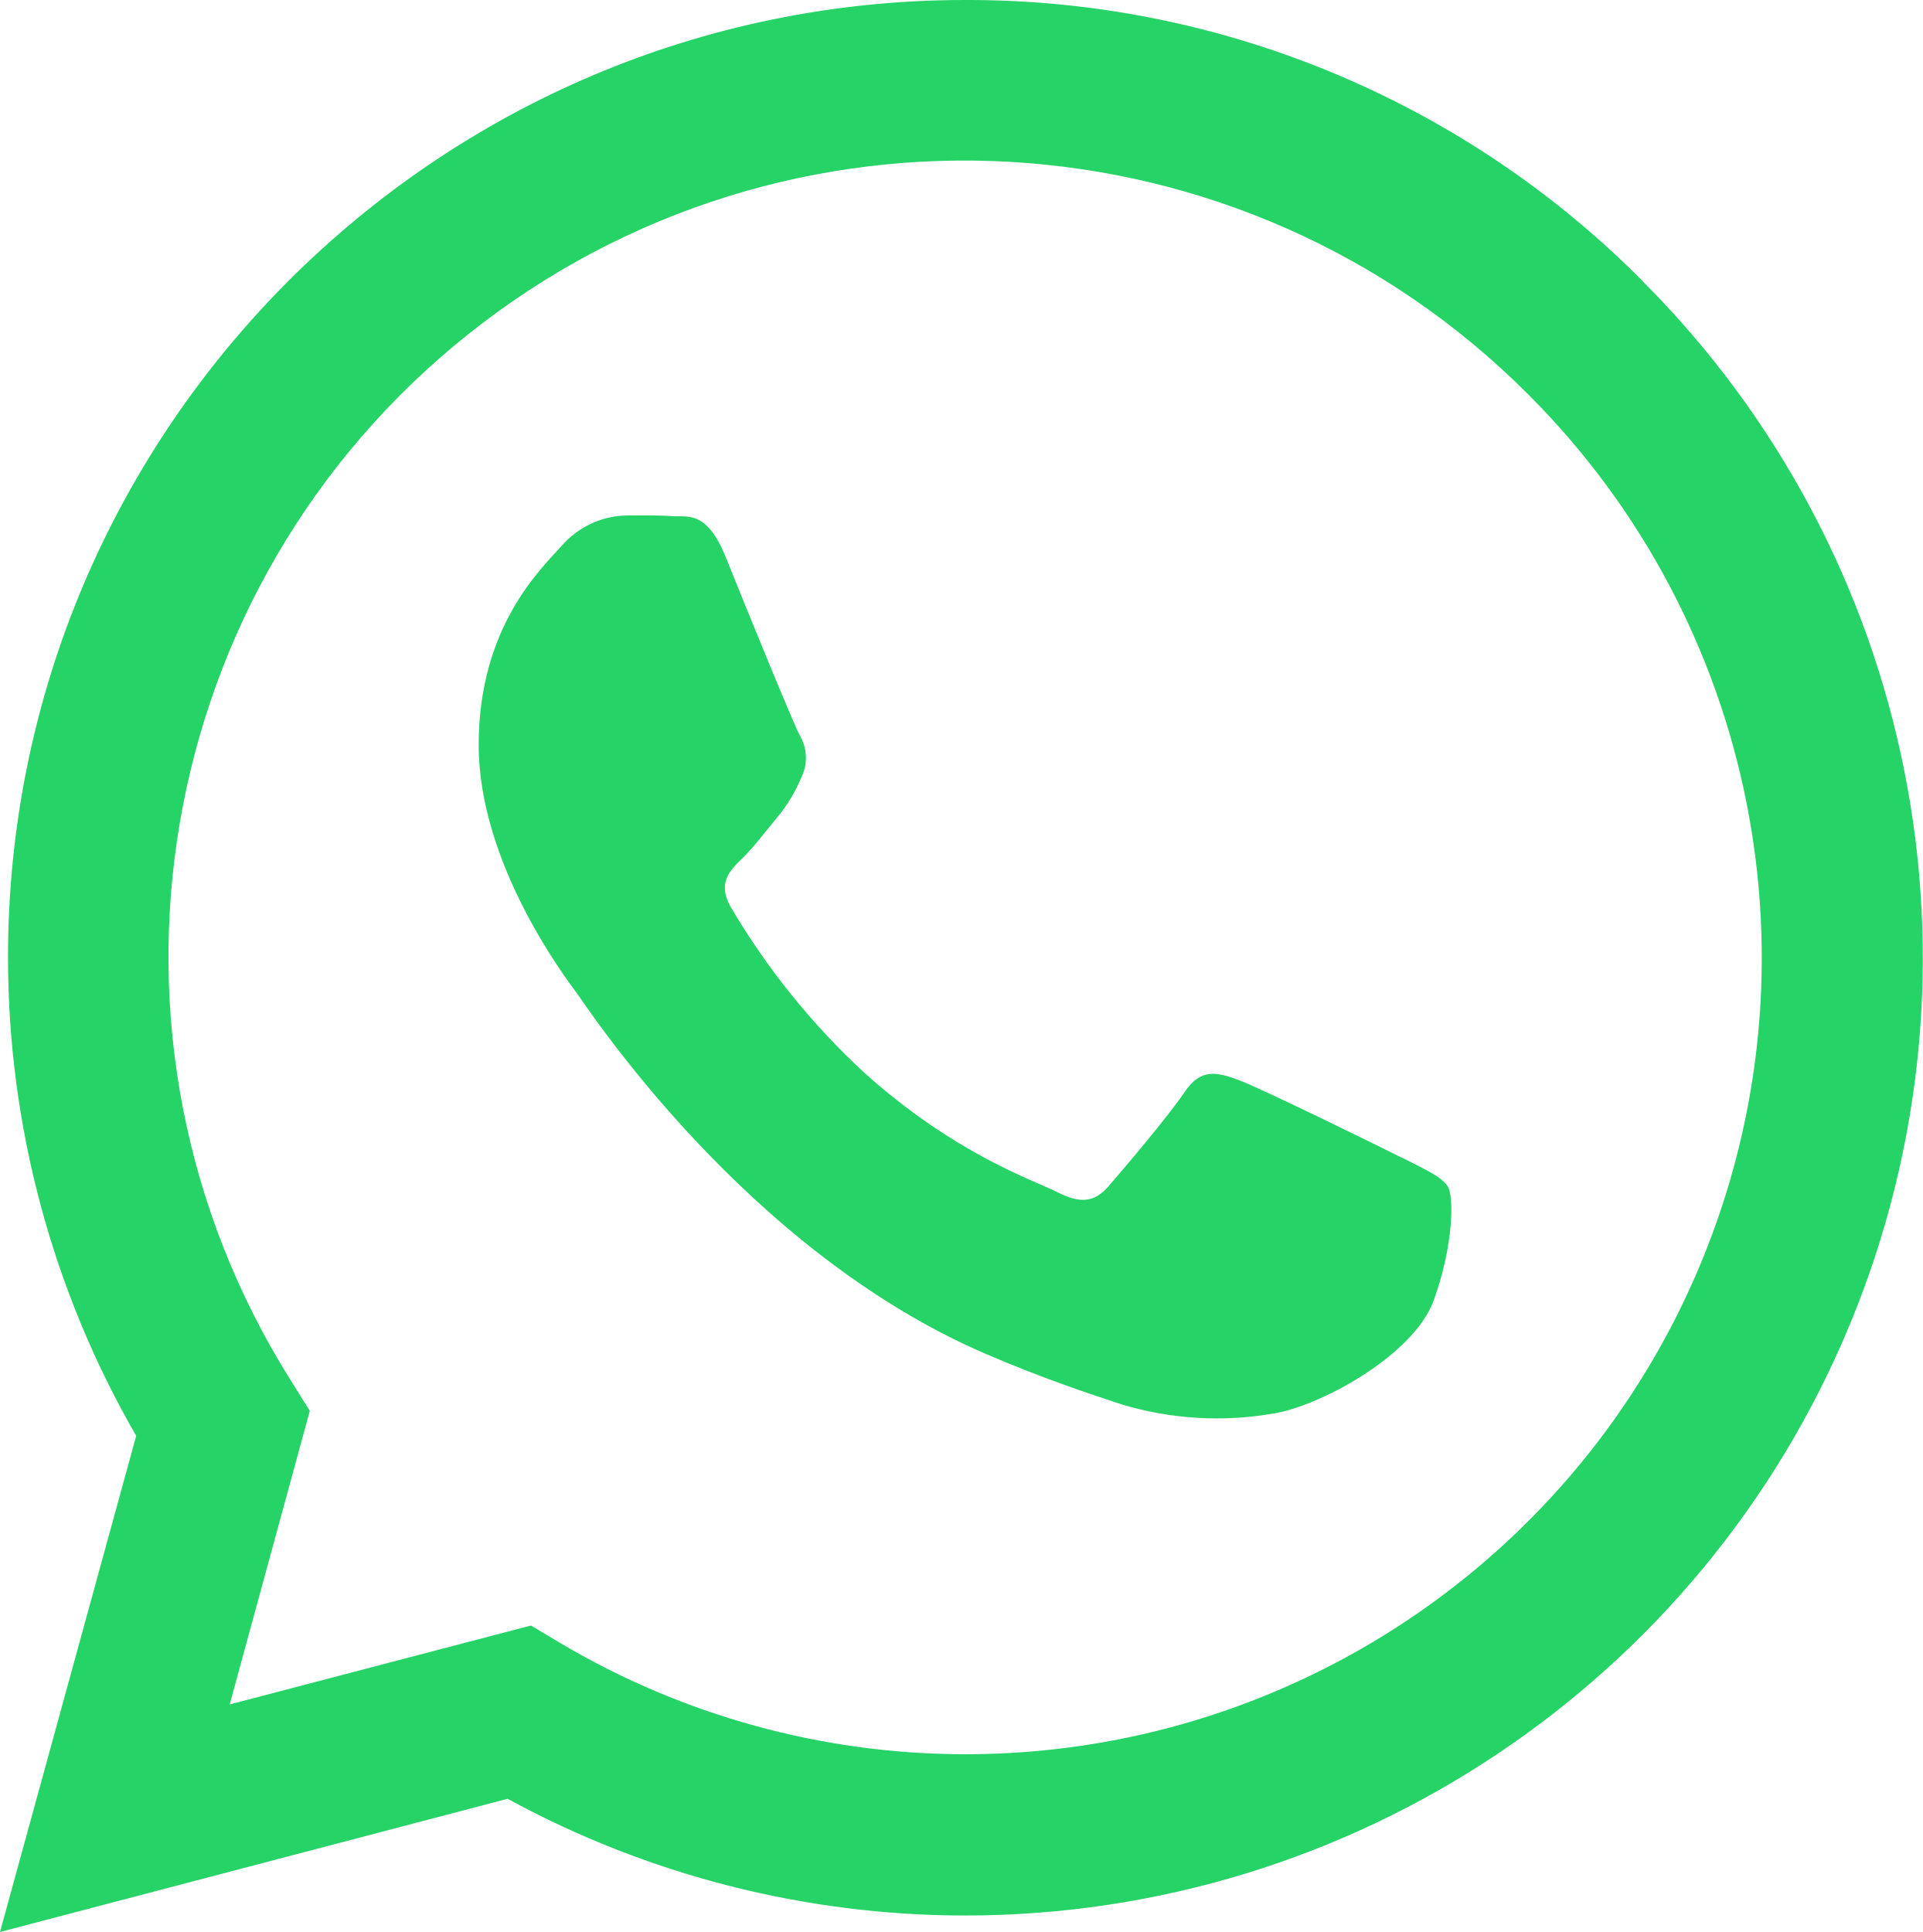
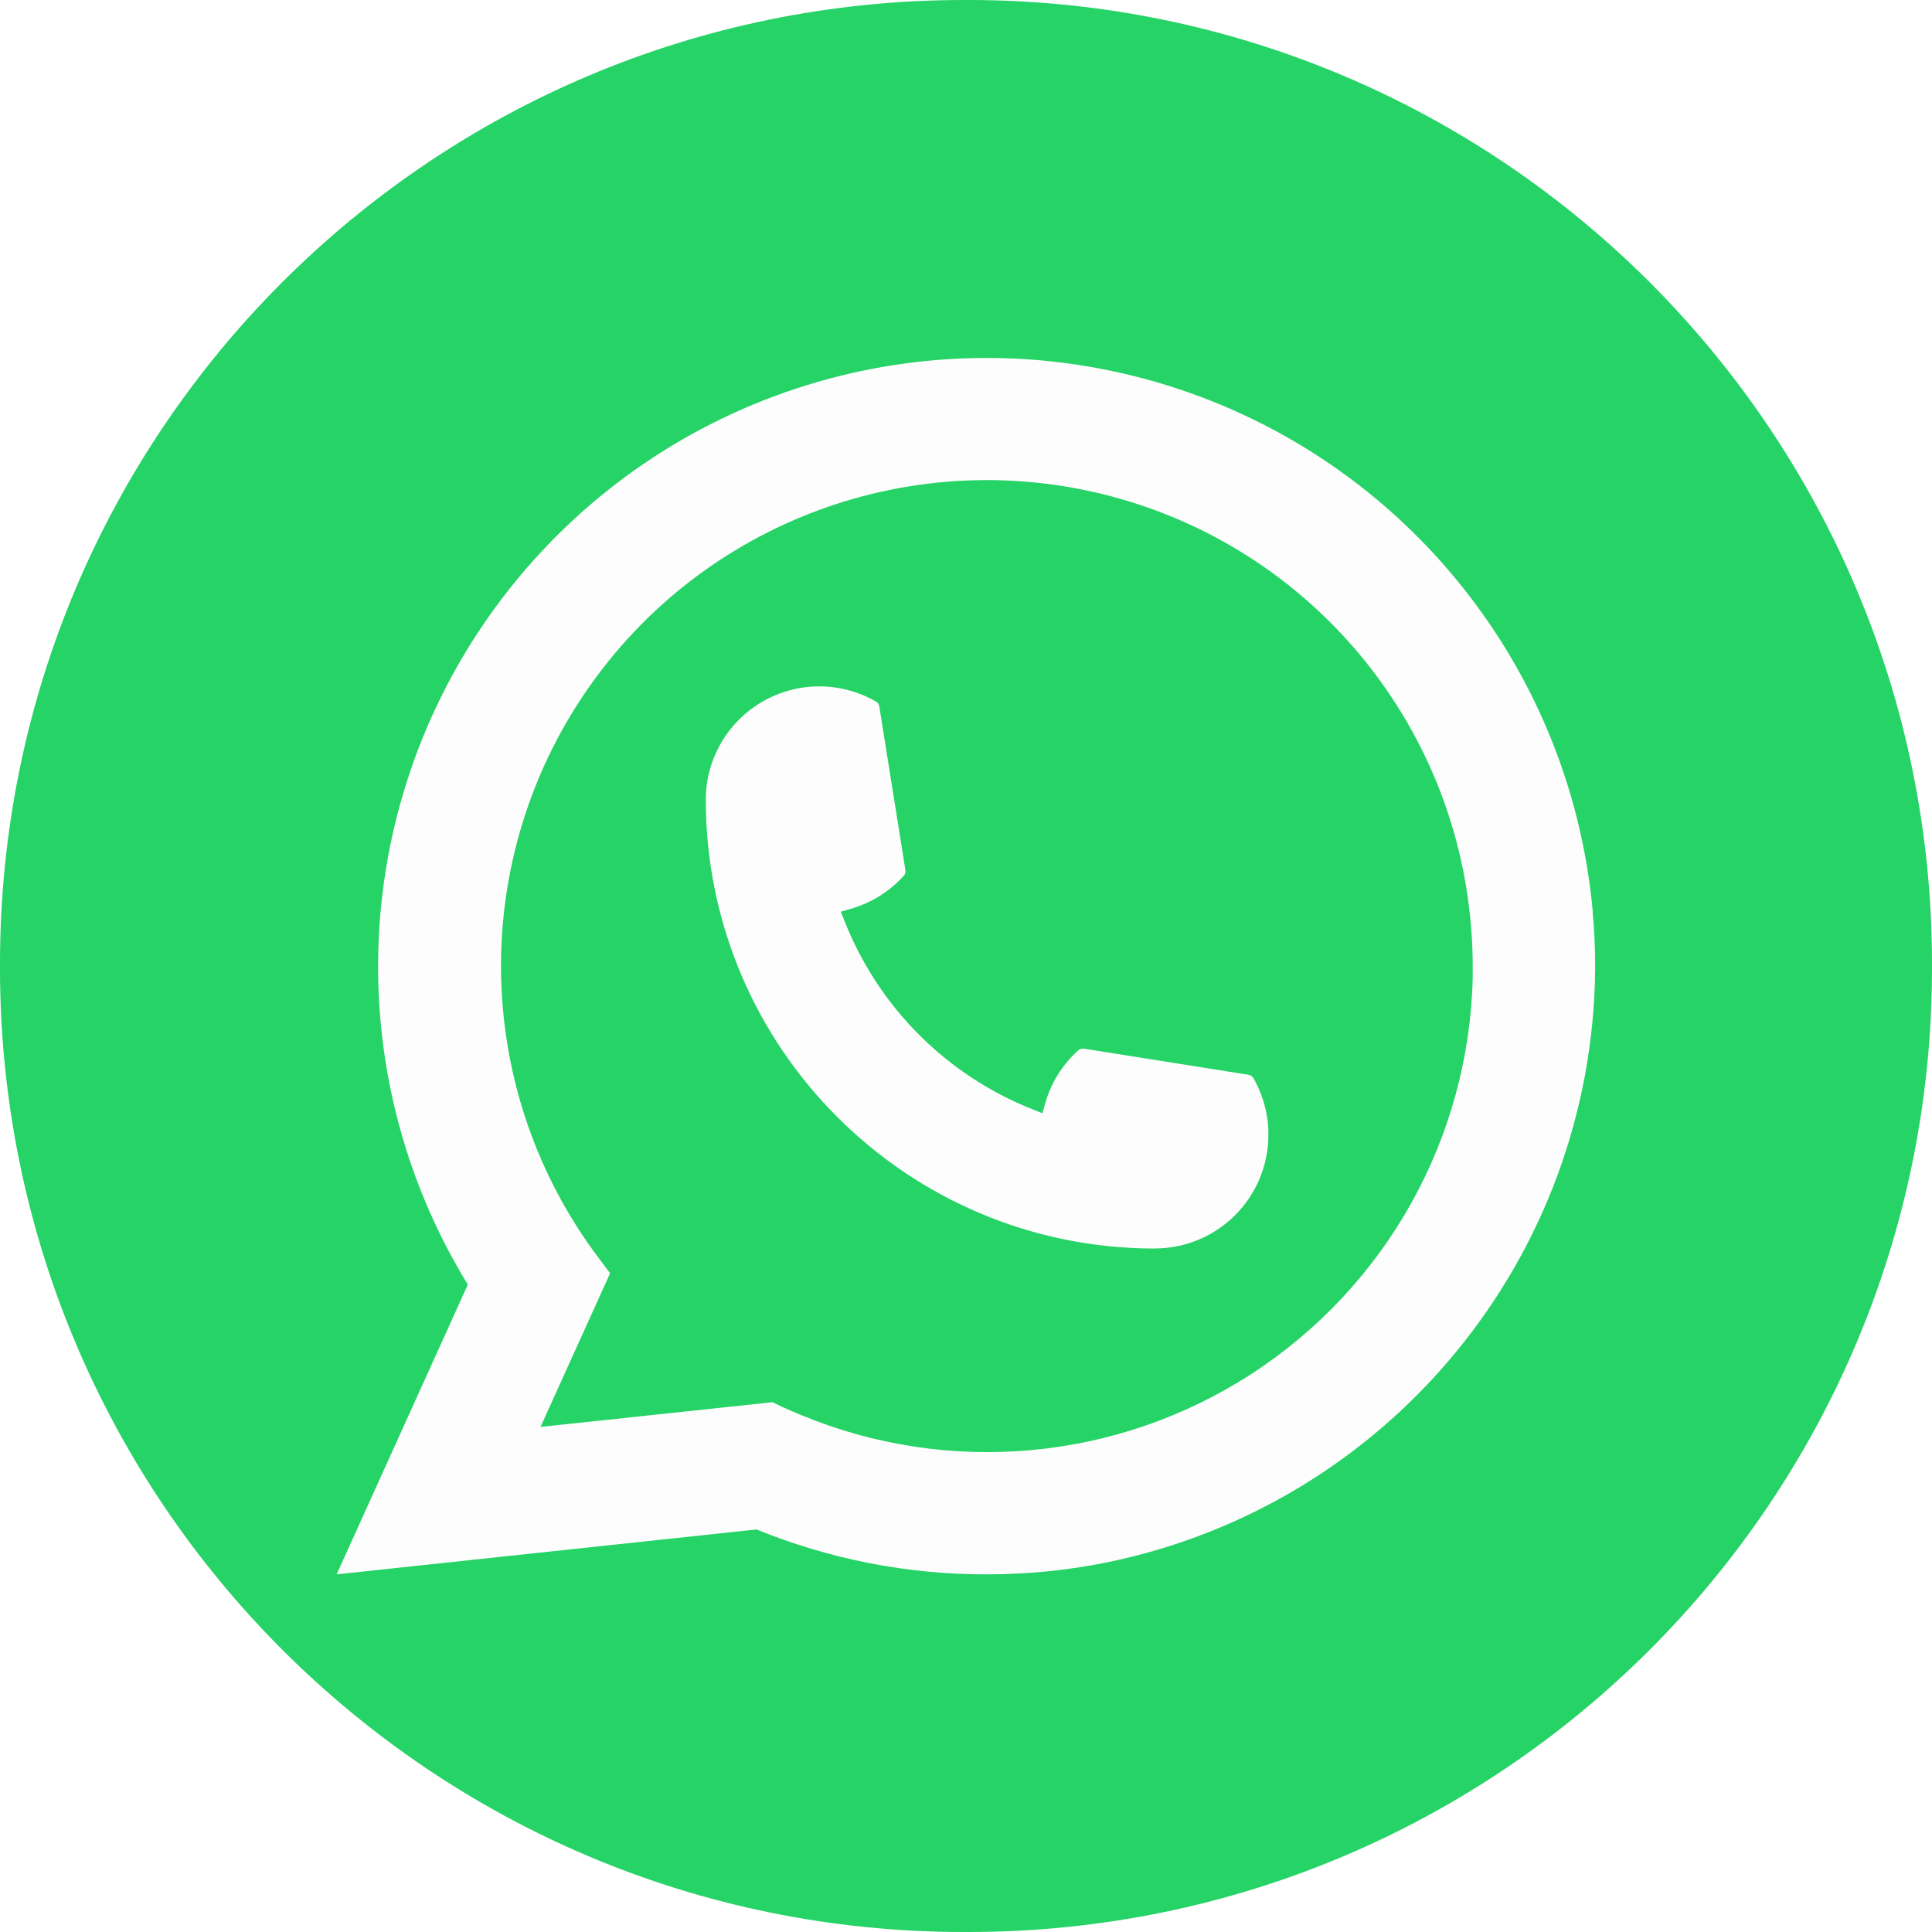
- <svg xmlns="http://www.w3.org/2000/svg" id="Layer_1" data-name="Layer 1" viewBox="0 0 240 241.19">
+ <svg xmlns="http://www.w3.org/2000/svg" id="Слой_1" data-name="Слой 1" viewBox="0 0 524 524">
  <defs>
-     <style>.cls-1{fill:#25d366;fill-rule:evenodd;}</style>
+     <style>.cls-1{fill:#25d366;}.cls-2{fill:#fdfdfd;}</style>
  </defs>
-   <path class="cls-1" d="M205,35.05A118.61,118.61,0,0,0,120.46,0C54.6,0,1,53.61,1,119.51a119.5,119.5,0,0,0,16,59.74L0,241.19l63.36-16.63a119.43,119.43,0,0,0,57.08,14.57h0A119.54,119.54,0,0,0,205,35.07v0ZM120.5,219A99.18,99.18,0,0,1,69.91,205.1l-3.64-2.17-37.6,9.85,10-36.65-2.35-3.76A99.37,99.37,0,0,1,190.79,49.27,99.43,99.43,0,0,1,120.49,219ZM175,144.54c-3-1.51-17.67-8.71-20.39-9.71s-4.72-1.51-6.75,1.51-7.72,9.71-9.46,11.72-3.49,2.27-6.45.76-12.63-4.66-24-14.84A91.1,91.1,0,0,1,91.25,113.3c-1.75-3-.19-4.61,1.33-6.07s3-3.48,4.47-5.23a19.65,19.65,0,0,0,3-5,5.51,5.51,0,0,0-.24-5.23C99,90.27,93,75.57,90.6,69.58s-4.89-5-6.73-5.14-3.73-.09-5.7-.09a11,11,0,0,0-8,3.73C67.48,71.05,59.75,78.3,59.75,93s10.69,28.88,12.19,30.9S93,156.07,123,169c7.12,3.06,12.68,4.9,17,6.32a41.18,41.18,0,0,0,18.8,1.17c5.74-.84,17.66-7.21,20.17-14.18s2.5-13,1.75-14.19-2.69-2.06-5.7-3.59l0,0Z" />
+   <g id="Слой_3" data-name="Слой 3">
+     <path class="cls-1" d="M262.6,0h-1.2C117,0,0,117,0,261.38v1.21C0,406.94,117,524,261.37,524h1.23C407,524,524,407,524,262.62v-1.21C524,117.06,407,0,262.63,0Z" />
+     <path class="cls-2" d="M313.07,338.63A121.79,121.79,0,0,1,191.42,217a30.78,30.78,0,0,1,46.21-26.69,1.72,1.72,0,0,1,.84,1.22l7.11,44.53a1.75,1.75,0,0,1-.45,1.45,30.59,30.59,0,0,1-14.47,9l-2.62.76,1.05,2.62a90.72,90.72,0,0,0,51,51l2.62,1.05.75-2.62a30.46,30.46,0,0,1,9-14.46,1.58,1.58,0,0,1,1.15-.44H294l44.67,7.09a1.94,1.94,0,0,1,1.26.84,31.22,31.22,0,0,1,3.67,10.29,26.6,26.6,0,0,1,.41,5.12,30.82,30.82,0,0,1-30.81,30.85h0Z" />
+     <path class="cls-2" d="M432,247.33A165.06,165.06,0,1,0,126.88,348.41L91.3,427l113.9-12.18A164.16,164.16,0,0,0,267.55,427a169.67,169.67,0,0,0,17.32-.89c5.24-.55,10.48-1.36,15.46-2.38A165.74,165.74,0,0,0,432.64,262.83v-.89c0-5-.24-9.94-.69-14.73ZM209.6,380.3l-63,6.71,18.87-41.67-3.78-5.06-.86-1.16a131.76,131.76,0,1,1,238.13-88c.32,3.61.47,7.28.47,10.87v3.15A131.72,131.72,0,0,1,217.2,383.76c-1.78-.71-3.53-1.49-5.24-2.28l-2.38-1.15Z" />
+   </g>
</svg>
